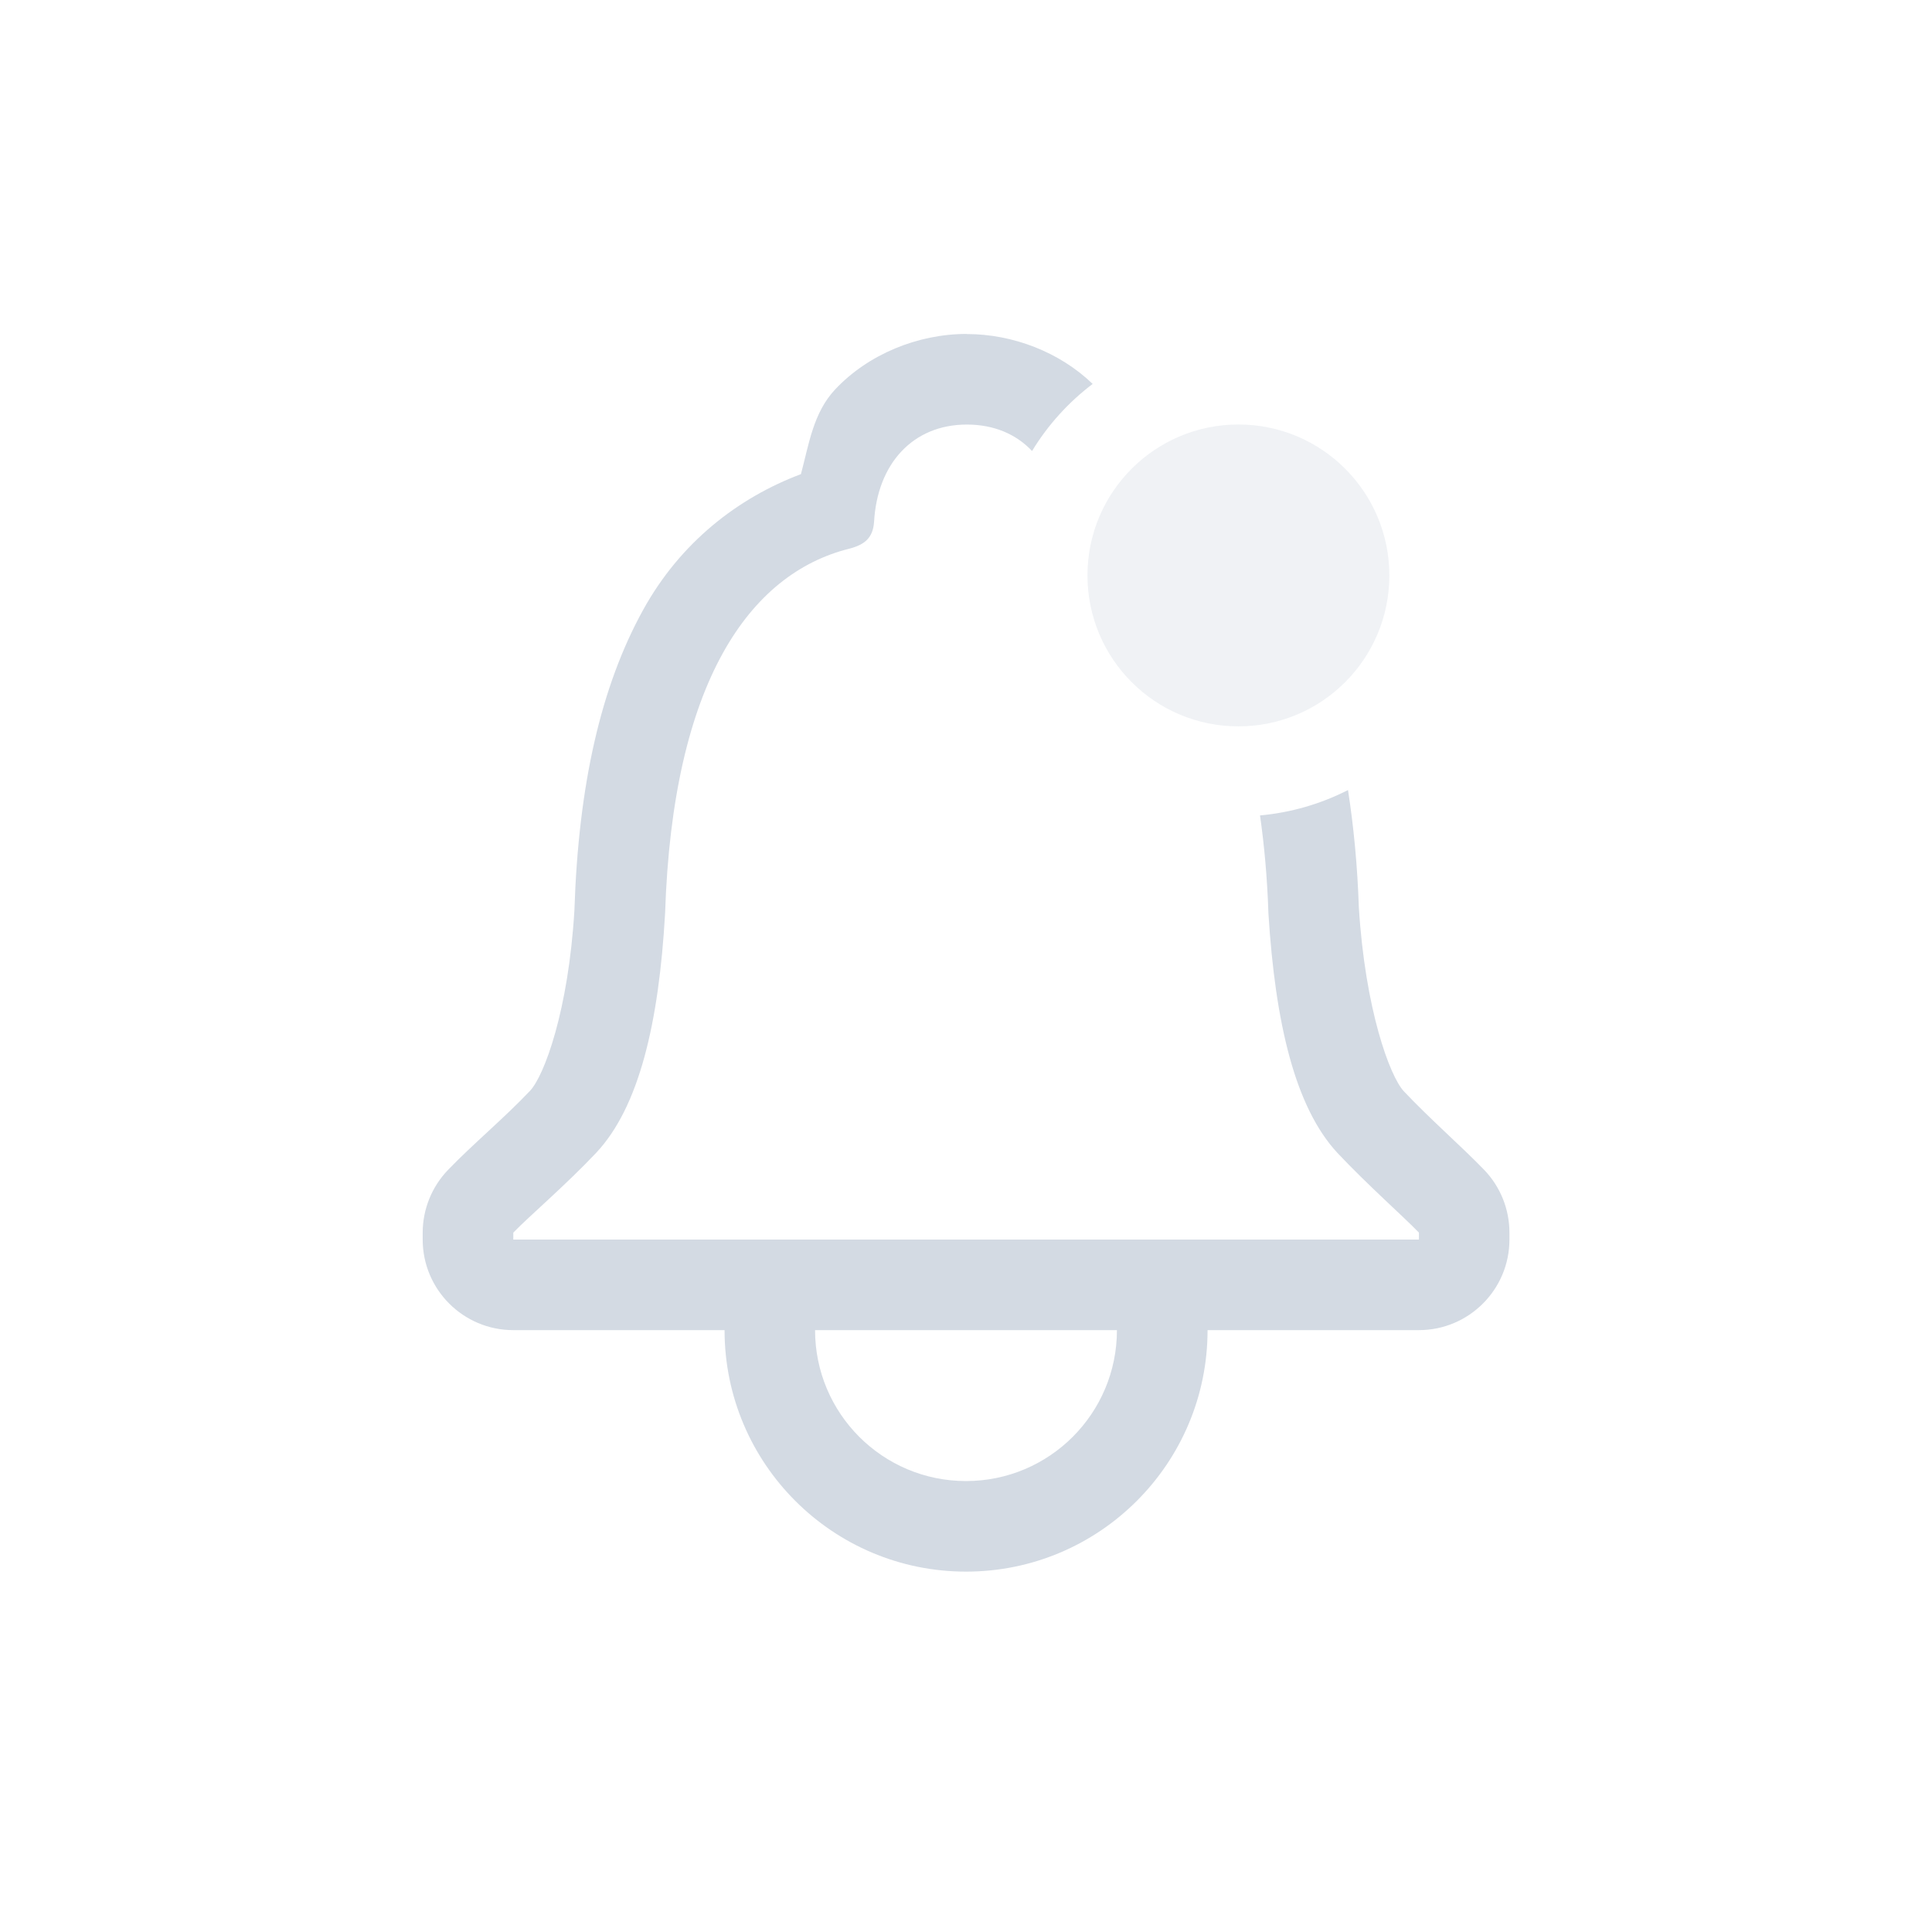
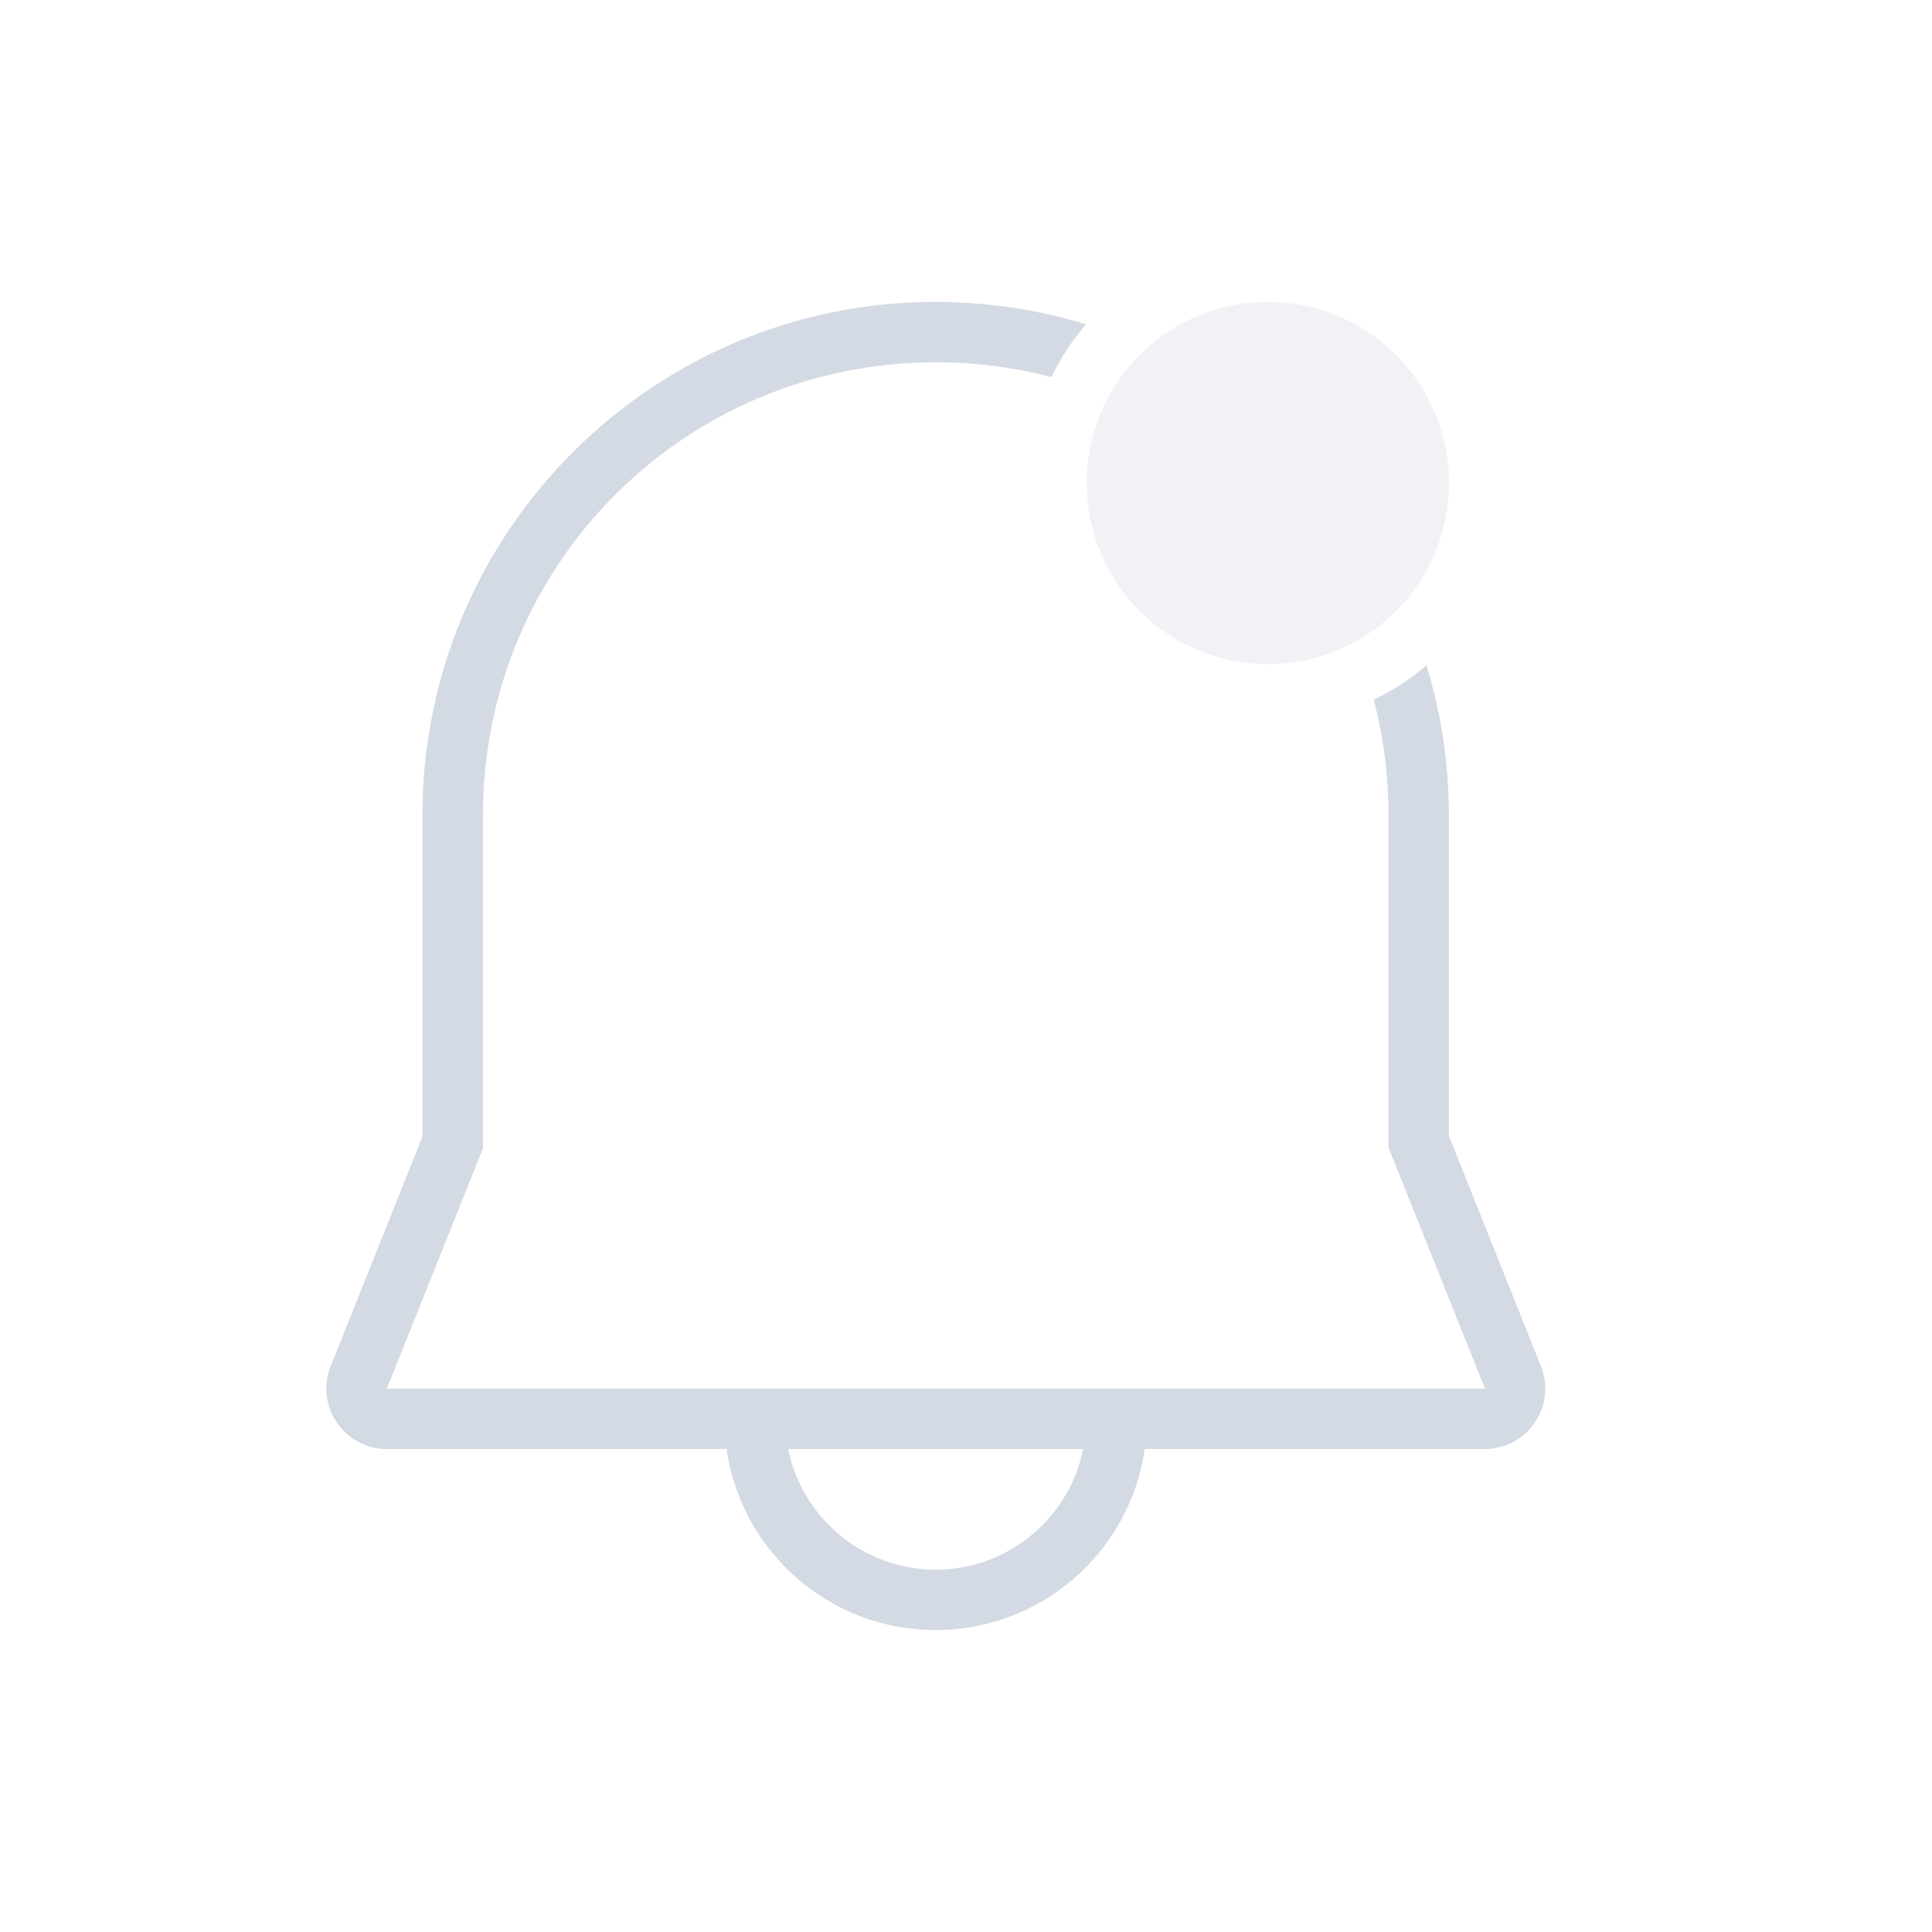
<svg xmlns="http://www.w3.org/2000/svg" width="32" height="32" version="1.1">
  <style id="current-color-scheme" type="text/css">.ColorScheme-Text {
            color:#d3dae3;
        }
        .ColorScheme-ButtonFocus {
            color:#3daee9;
        }
        .ColorScheme-NegativeText {
            color:#da4453;
        }</style>
-   <path class="ColorScheme-Text" d="m16.012 5.531c-0.811 0-1.633 0.337-2.18 0.92-0.362 0.386-0.434 0.908-0.566 1.402-1.046 0.394-1.997 1.133-2.611 2.244-0.703 1.271-1.074 2.904-1.141 4.981-0.099 1.66-0.499 2.737-0.734 2.988-0.423 0.448-0.948 0.884-1.357 1.309-0.27 0.279-0.421 0.652-0.422 1.041v0.115c8.3e-5 0.828 0.672 1.5 1.5 1.5h3.5a4 4 0 0 0 4 4 4 4 0 0 0 4-4h3.5c0.828-8.3e-5 1.5-0.672 1.5-1.5v-0.115c2e-5 -0.388-0.15-0.761-0.42-1.041-0.379-0.392-0.894-0.839-1.33-1.301-0.233-0.252-0.639-1.356-0.744-3.041-0.024-0.7-0.086-1.345-0.18-1.947a4 4 0 0 1-1.457 0.42c0.07 0.495 0.12 1.031 0.139 1.621 0.113 1.818 0.442 3.213 1.143 3.969 0.505 0.536 1.082 1.043 1.35 1.32v0.115h-15v-0.115c0.268-0.277 0.866-0.785 1.371-1.32 0.711-0.756 1.04-2.151 1.143-3.969 0.124-3.836 1.402-5.628 3.051-6.039 0.258-0.067 0.39-0.181 0.41-0.439 0.052-0.966 0.641-1.617 1.537-1.617 0.449 0 0.817 0.159 1.08 0.438a4 4 0 0 1 1.004-1.111c-0.544-0.525-1.319-0.826-2.084-0.826zm-2.512 16.5h5a2.5 2.5 0 0 1-2.5 2.5 2.5 2.5 0 0 1-2.5-2.5z" fill="currentColor" />
-   <circle class="ColorScheme-Text" cx="20.512" cy="9.531" r="2.5" fill="currentColor" opacity=".35" />
+   <circle class="ColorScheme-Text" cx="21" cy="8" r="3" fill="currentColor" opacity=".35" />
+   <path class="ColorScheme-Text" d="m15.497 5c-4.692 0-8.5 3.808-8.5 8.5v5.326l-1.52 3.803c-0.262 0.656 0.221 1.37 0.928 1.371h5.629c0.248 1.722 1.724 2.999 3.463 3 1.739-6.02e-4 3.214-1.278 3.463-3h5.635c0.707-7.16e-4 1.19-0.715 0.928-1.371l-1.525-3.816v-5.312c0-0.864-0.131-1.697-0.371-2.482a4 4 0 0 1-0.873 0.57c0.159 0.61 0.244 1.251 0.244 1.912v5.506l1.598 3.994h-18.189l1.592-3.981v-5.519c0-4.155 3.345-7.5 7.5-7.5 0.663 0 1.305 0.084 1.916 0.244a4 4 0 0 1 0.574-0.873c-0.788-0.241-1.624-0.371-2.49-0.371zm-2.443 19h4.887c-0.237 1.162-1.258 1.997-2.443 2-1.186-0.003-2.206-0.838-2.443-2z" fill="currentColor" />
</svg>
